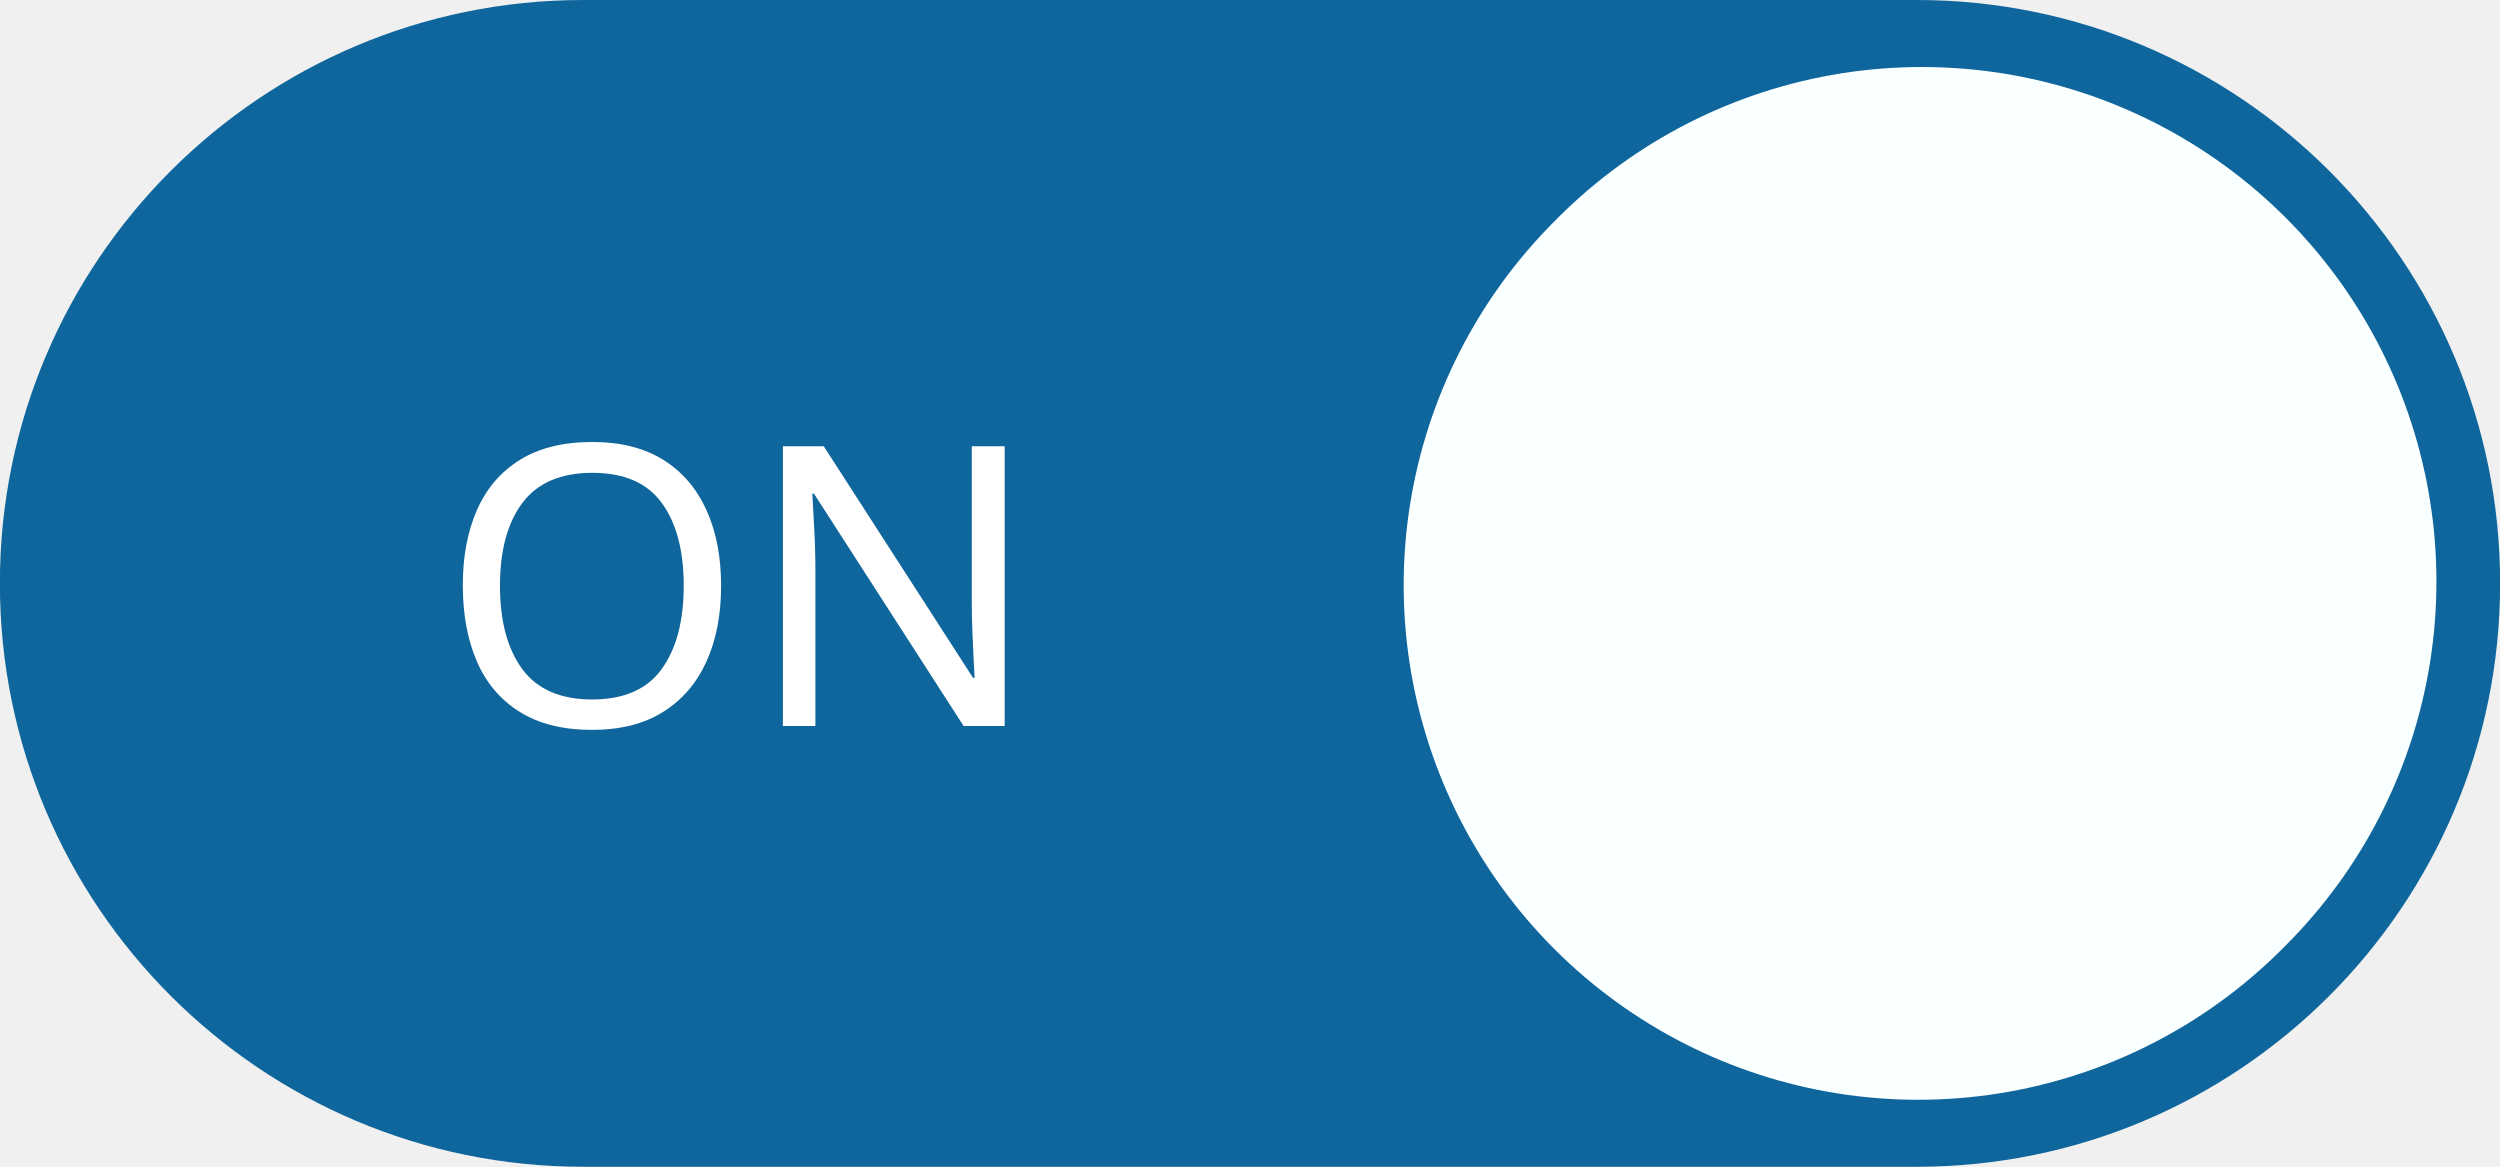
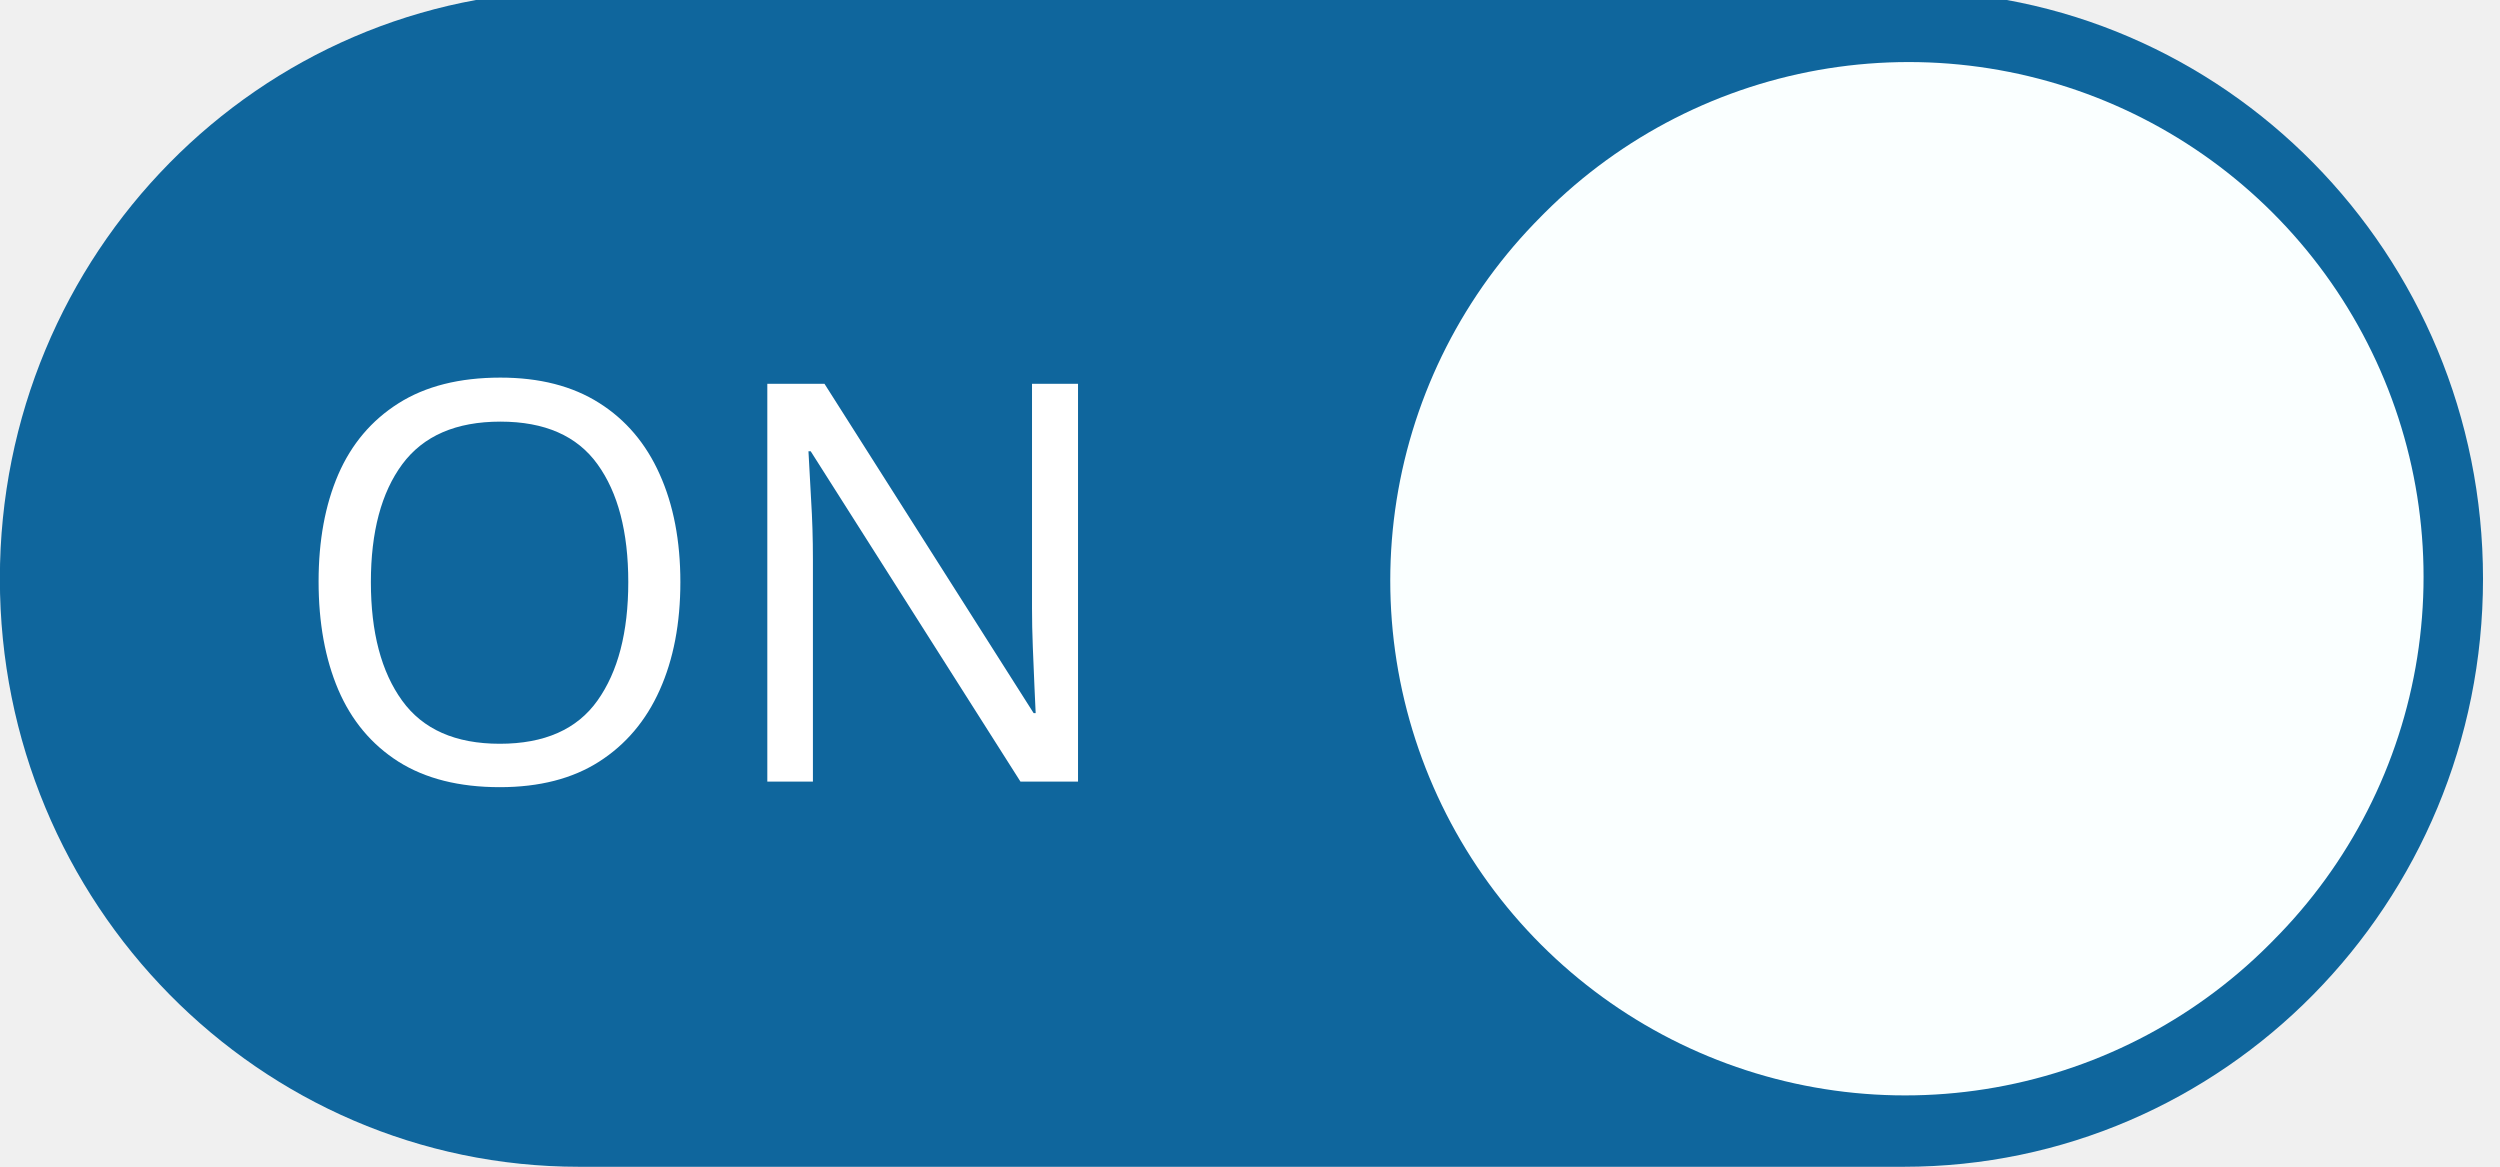
<svg xmlns="http://www.w3.org/2000/svg" width="191.309mm" height="89.286mm" viewBox="0 0 191.309 89.286" version="1.1" id="svg986">
  <defs id="defs980" />
  <g id="layer1" transform="translate(20.06401,-132.9163)">
-     <path style="fill:#0f669d;fill-opacity:1;stroke:none;stroke-width:18.039;stroke-linecap:round;stroke-linejoin:round" d="m 24.57,132.916 102.042,-1e-5 a 44.643,44.643 0 0 1 -2e-5,89.286 H 24.57 a 44.643,44.643 0 0 1 0,-89.286" id="path905" />
-     <line style="fill:#ffffff;fill-opacity:1;stroke:#faffff;stroke-width:78.752;stroke-linecap:round;stroke-linejoin:round;stroke-opacity:1" x1="127.004" y1="177.42" x2="126.726" y2="177.699" id="line903" />
-     <text xml:space="preserve" style="font-style:normal;font-variant:normal;font-weight:normal;font-stretch:normal;font-size:29.986px;line-height:1.25;font-family:sans-serif;-inkscape-font-specification:'sans-serif, Normal';font-variant-ligatures:normal;font-variant-caps:normal;font-variant-numeric:normal;font-feature-settings:normal;text-align:start;letter-spacing:0px;word-spacing:0px;writing-mode:lr-tb;text-anchor:start;fill:#ffffff;fill-opacity:1;stroke:none;stroke-width:1.079" x="13.522" y="188.475" id="text939">
-       <tspan id="tspan937" x="13.522" y="188.475" style="font-style:normal;font-variant:normal;font-weight:normal;font-stretch:normal;font-size:29.986px;font-family:sans-serif;-inkscape-font-specification:'sans-serif, Normal';font-variant-ligatures:normal;font-variant-caps:normal;font-variant-numeric:normal;font-feature-settings:normal;text-align:start;writing-mode:lr-tb;text-anchor:start;fill:#ffffff;fill-opacity:1;stroke-width:1.079">ON</tspan>
+     <path style="fill:#0f669d;fill-opacity:1;stroke:none;stroke-width:18.048;stroke-linecap:round;stroke-linejoin:round" d="m 24.264,132.203 101.343,-1e-5 a 44.338,45 0 0 1 -2e-5,90 H 24.264 a 44.338,45 0 0 1 0,-90" id="path905" />
+     <line style="fill:#ffffff;fill-opacity:1;stroke:#faffff;stroke-width:78.795;stroke-linecap:round;stroke-linejoin:round;stroke-opacity:1" x1="125.998" y1="177.062" x2="125.721" y2="177.343" id="line903" />
+     <text xml:space="preserve" style="font-style:normal;font-variant:normal;font-weight:normal;font-stretch:normal;font-size:42.333px;line-height:1.25;font-family:sans-serif;-inkscape-font-specification:'sans-serif, Normal';font-variant-ligatures:normal;font-variant-caps:normal;font-variant-numeric:normal;font-feature-settings:normal;text-align:start;letter-spacing:0px;word-spacing:0px;writing-mode:lr-tb;text-anchor:start;fill:#ffffff;fill-opacity:1;stroke:none;stroke-width:1.079" x="1.768" y="191.304" id="text939" transform="scale(0.9926141,1.007441)">
+       <tspan id="tspan937" x="1.768" y="191.304" style="font-style:normal;font-variant:normal;font-weight:normal;font-stretch:normal;font-size:42.333px;font-family:sans-serif;-inkscape-font-specification:'sans-serif, Normal';font-variant-ligatures:normal;font-variant-caps:normal;font-variant-numeric:normal;font-feature-settings:normal;text-align:start;writing-mode:lr-tb;text-anchor:start;fill:#ffffff;fill-opacity:1;stroke-width:1.079">ON</tspan>
    </text>
+     <path style="display:none;fill:#ff00ff;stroke:#ff00ff;stroke-width:0.265px;stroke-linecap:butt;stroke-linejoin:miter;stroke-opacity:1" d="M -20.065,177.203 H 86.319" id="path5770" />
  </g>
</svg>
